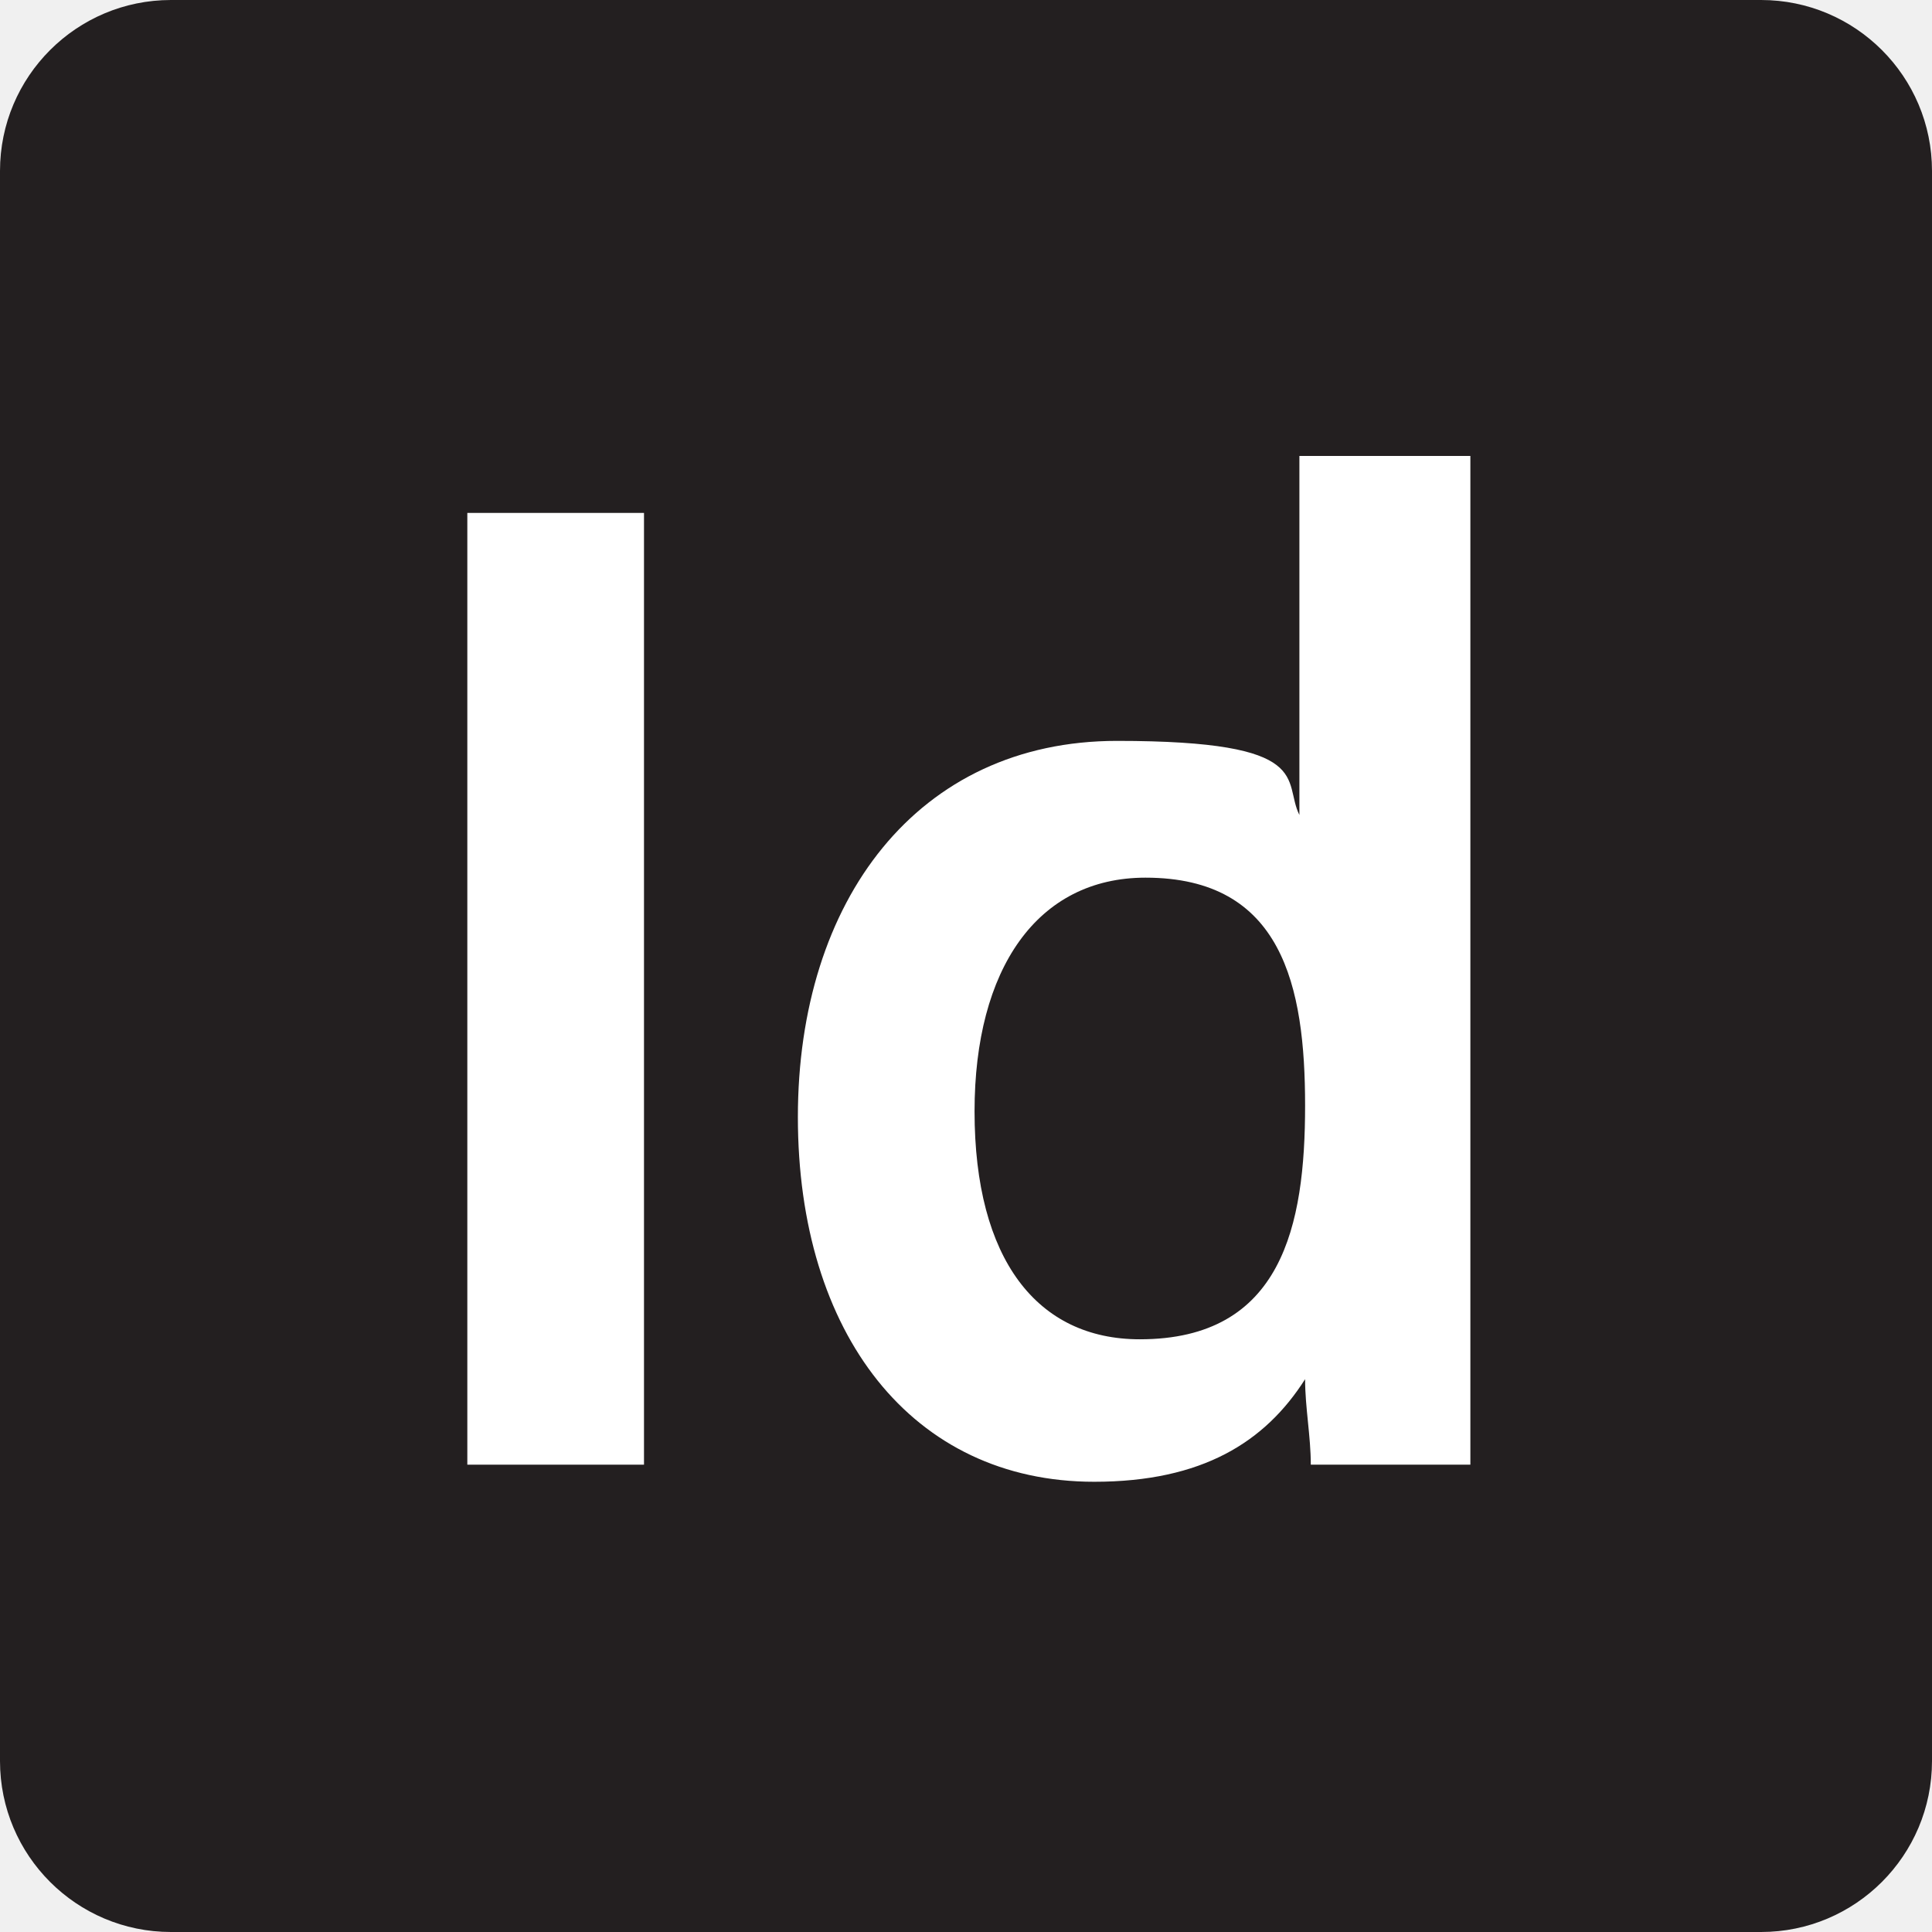
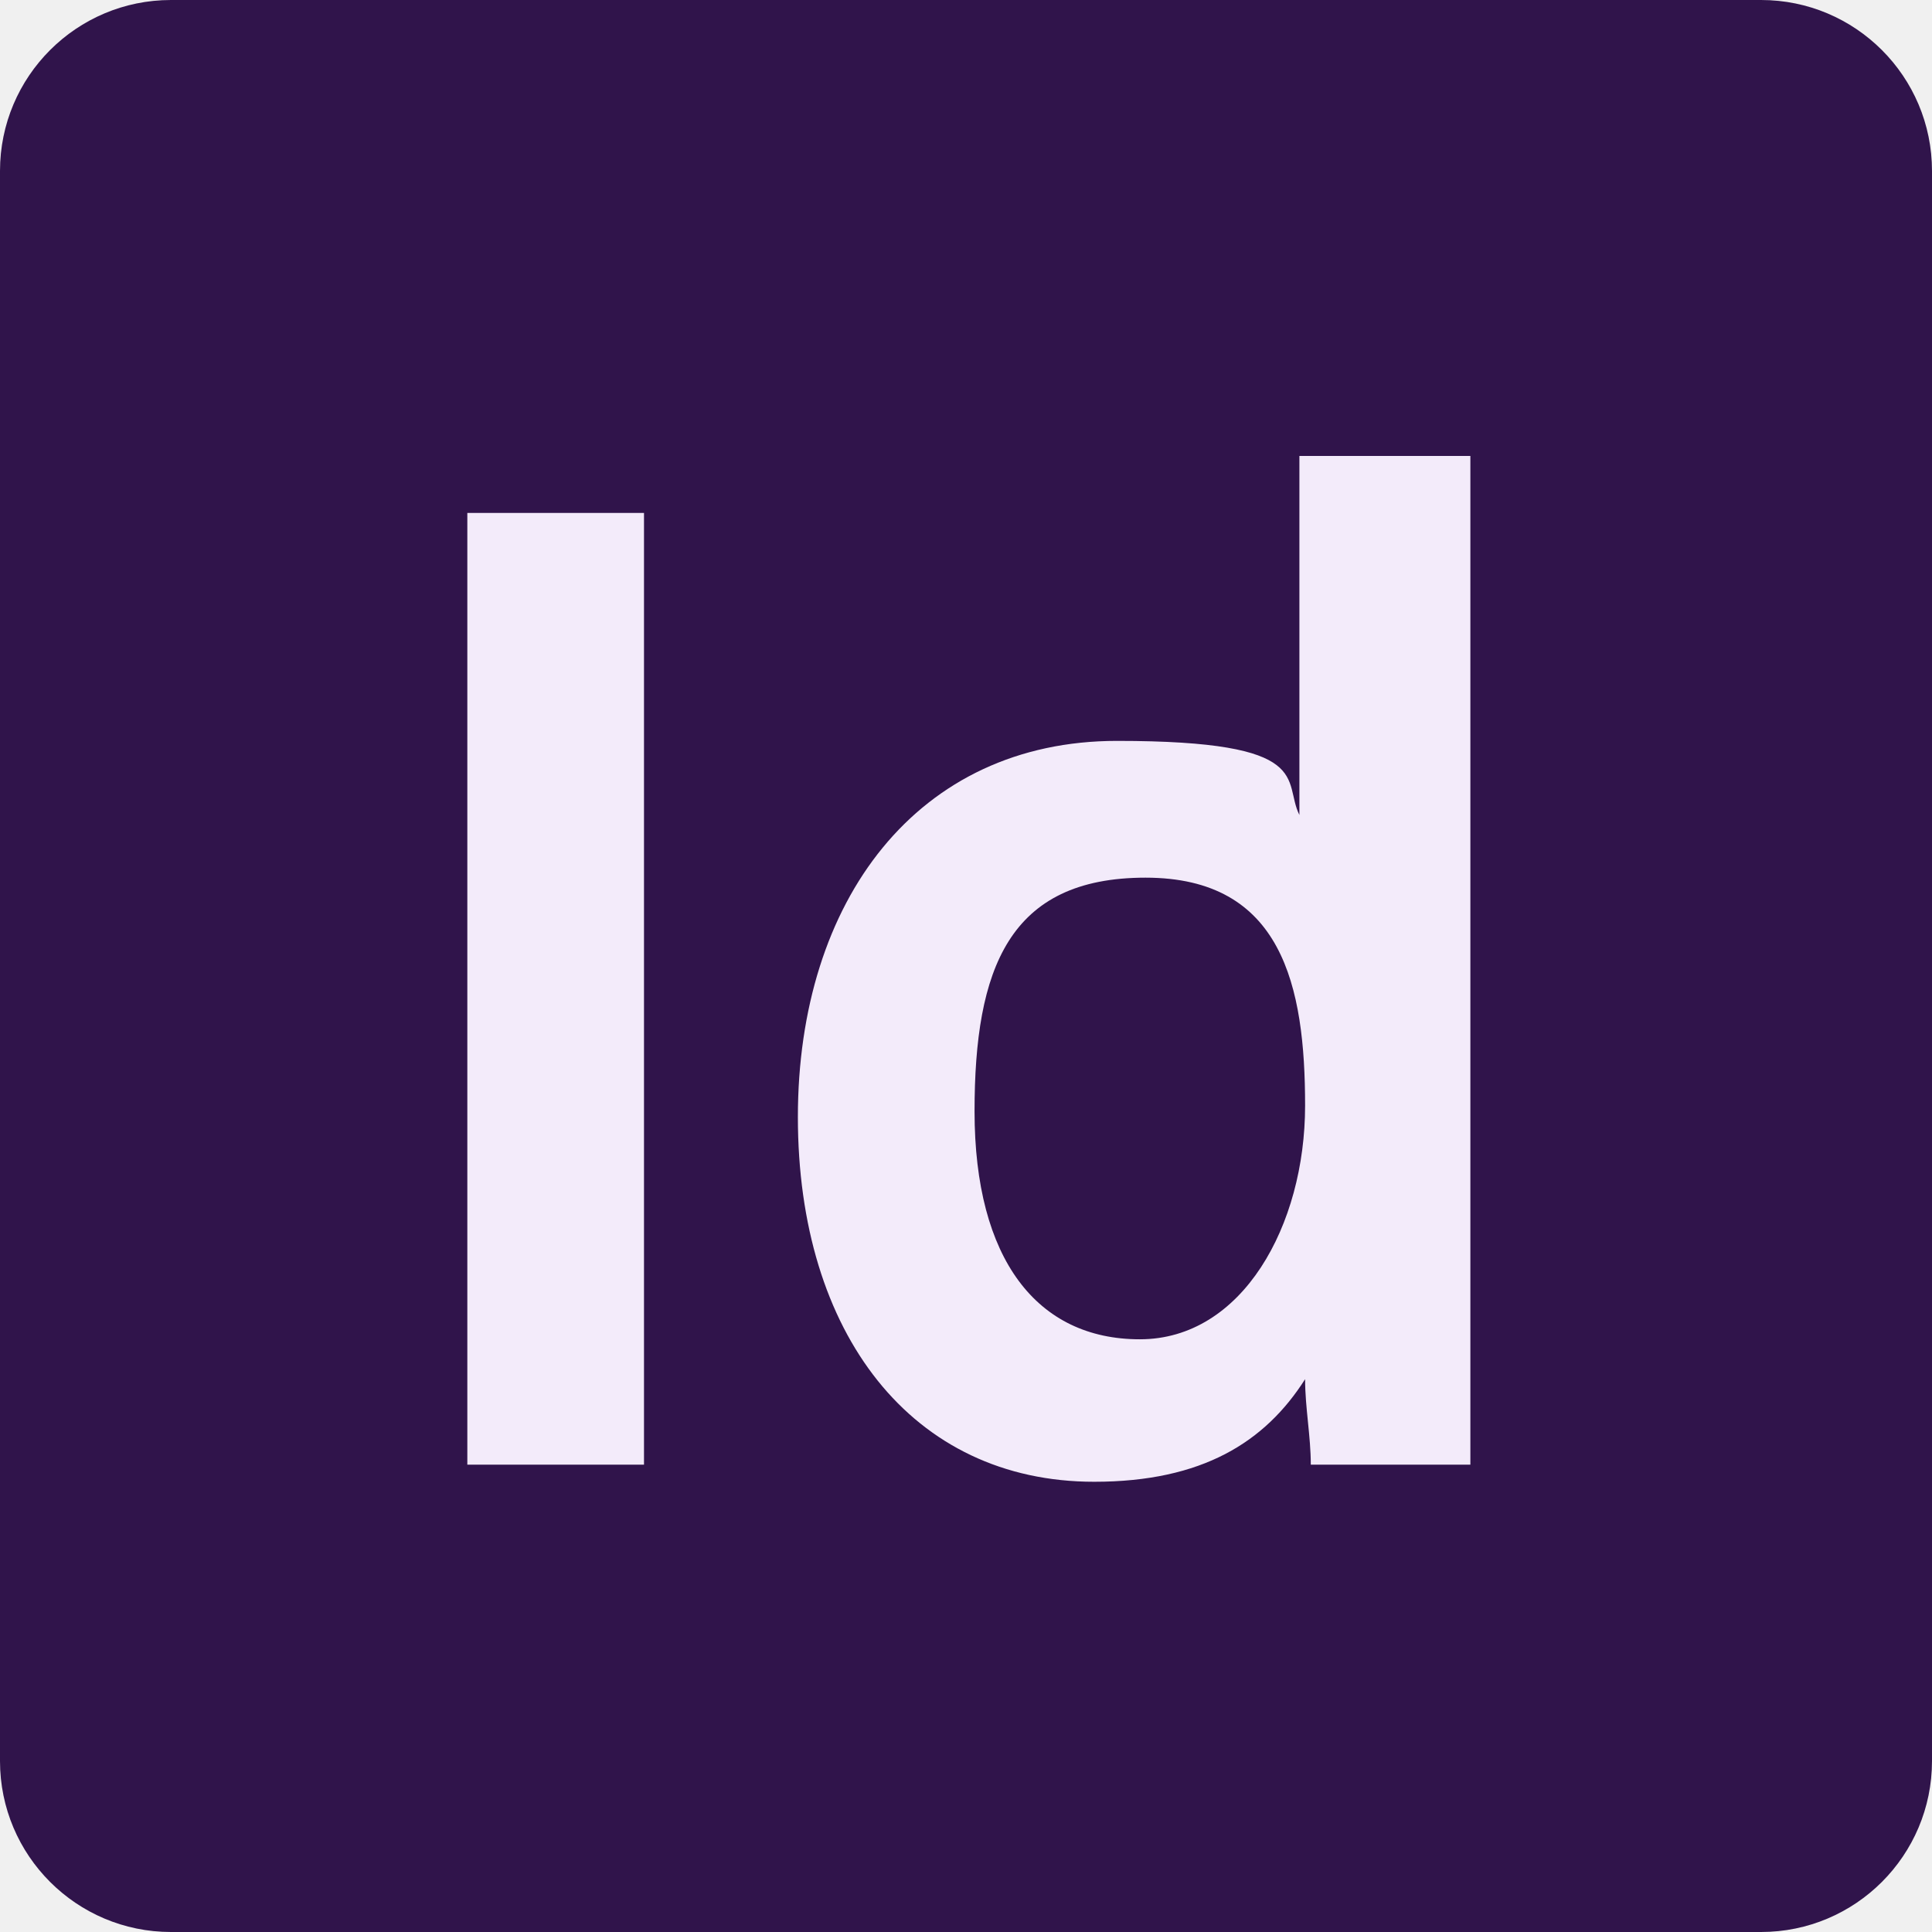
<svg xmlns="http://www.w3.org/2000/svg" id="Layer_1" version="1.1" viewBox="0 0 33.9 33.9">
  <defs>
    <style>
      .st0 {
-         fill: #231f20;
+         fill: #30144b;
      }

      .st1 {
-         fill: #fff;
+         fill: #f3ebfa;
      }
    </style>
  </defs>
  <g id="_01_-_PS">
    <rect class="st0" width="33.9" height="33.9" rx="3" ry="3" />
-     <path class="st1" d="M11.3,9v16.7h-3.1V9h3.1Z" />
-     <path class="st1" d="M25.8,8v17.7h-2.8c0-.5-.1-1-.1-1.5-.7,1.1-1.8,1.8-3.7,1.8-3.2,0-5.2-2.6-5.2-6.4s2.1-6.6,5.6-6.6,2.9.7,3.2,1.3v-6.3h3ZM17.1,19.5c0,2.6,1.1,4,2.9,4,2.5,0,2.9-2,2.9-4.1s-.4-4-2.8-4c-1.9,0-3,1.6-3,4.1Z" />
+     <path class="st1" d="M11.3,9v16.7h-3.1V9s3.1,0,3.1,0Z" />
+     <path class="st1" d="M25.8,8v17.7h-2.8c0-.5-.1-1-.1-1.5-.7,1.1-1.8,1.8-3.7,1.8-3.2,0-5.2-2.6-5.2-6.4s2.1-6.6,5.6-6.6,2.9.7,3.2,1.3v-6.3h3ZM17.1,19.5c0,2.6,1.1,4,2.9,4s2.9-2,2.9-4.1-.4-4-2.8-4-3,1.6-3,4.1Z" />
  </g>
</svg>
